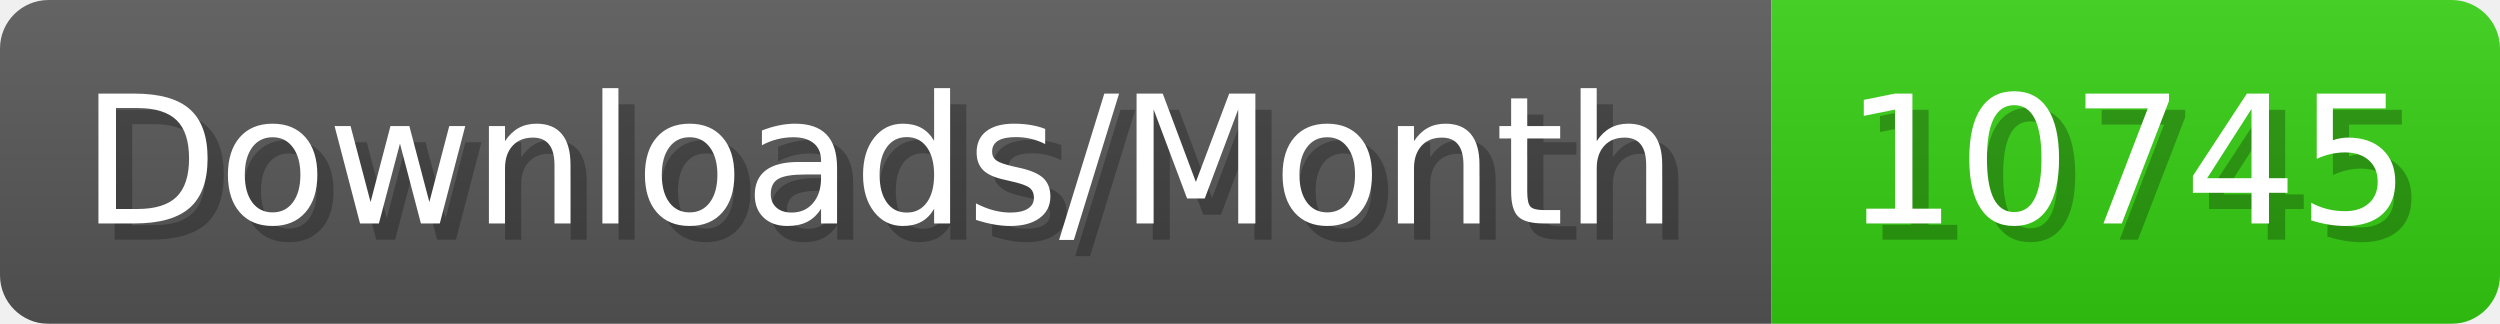
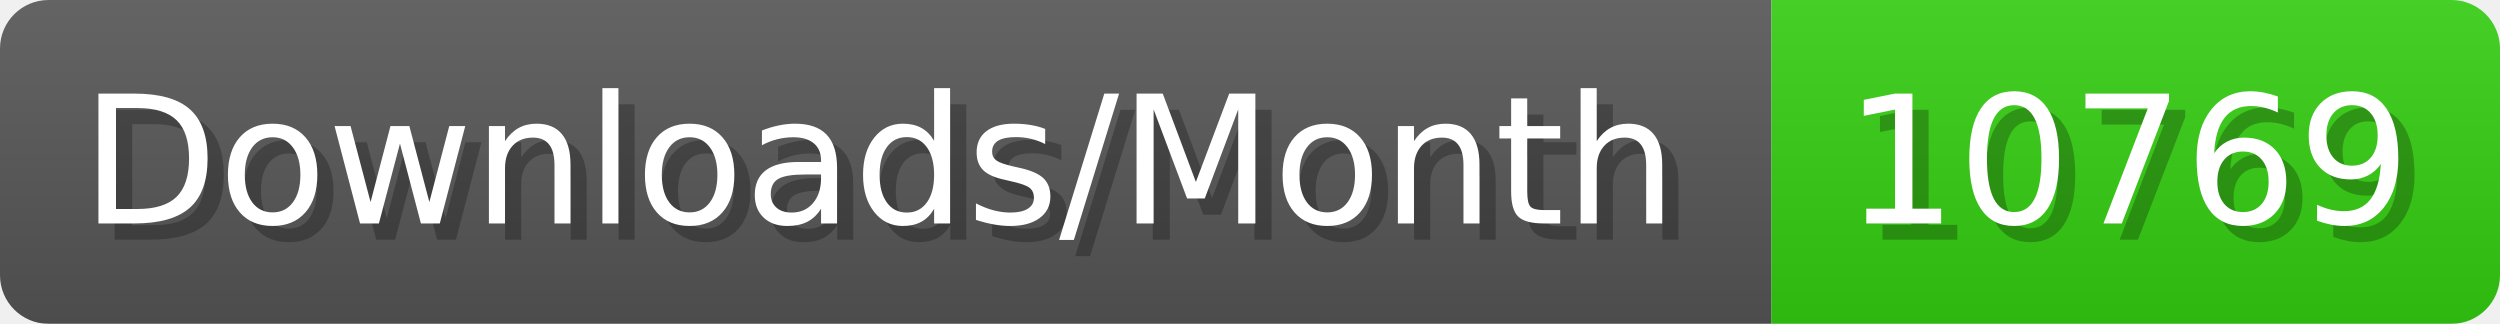
- <svg xmlns="http://www.w3.org/2000/svg" width="154.4" height="20" viewBox="0 0 1544 200" role="img" aria-label="Downloads/Month: 10745">
+ <svg xmlns="http://www.w3.org/2000/svg" width="154.4" height="20" viewBox="0 0 1544 200" role="img" aria-label="Downloads/Month: 10769">
  <linearGradient id="YlXUI" x2="0" y2="100%">
    <stop offset="0" stop-opacity=".1" stop-color="#EEE" />
    <stop offset="1" stop-opacity=".1" />
  </linearGradient>
  <mask id="JHhop">
    <rect width="1544" height="200" rx="30" fill="#FFF" />
  </mask>
  <g mask="url(#JHhop)">
    <rect width="1094" height="200" fill="#555" />
    <rect width="450" height="200" fill="#3C1" x="1094" />
    <rect width="1544" height="200" fill="url(#YlXUI)" />
  </g>
  <g aria-hidden="true" fill="#fff" text-anchor="start" font-family="Verdana,DejaVu Sans,sans-serif" font-size="110">
    <text x="60" y="148" textLength="994" fill="#000" opacity="0.25">Downloads/Month</text>
    <text x="50" y="138" textLength="994">Downloads/Month</text>
-     <text x="1149" y="148" textLength="350" fill="#000" opacity="0.25">10745</text>
-     <text x="1139" y="138" textLength="350">10745</text>
+     <text x="1149" y="148" textLength="350" fill="#000" opacity="0.25">10769</text>
+     <text x="1139" y="138" textLength="350">10769</text>
  </g>
</svg>
